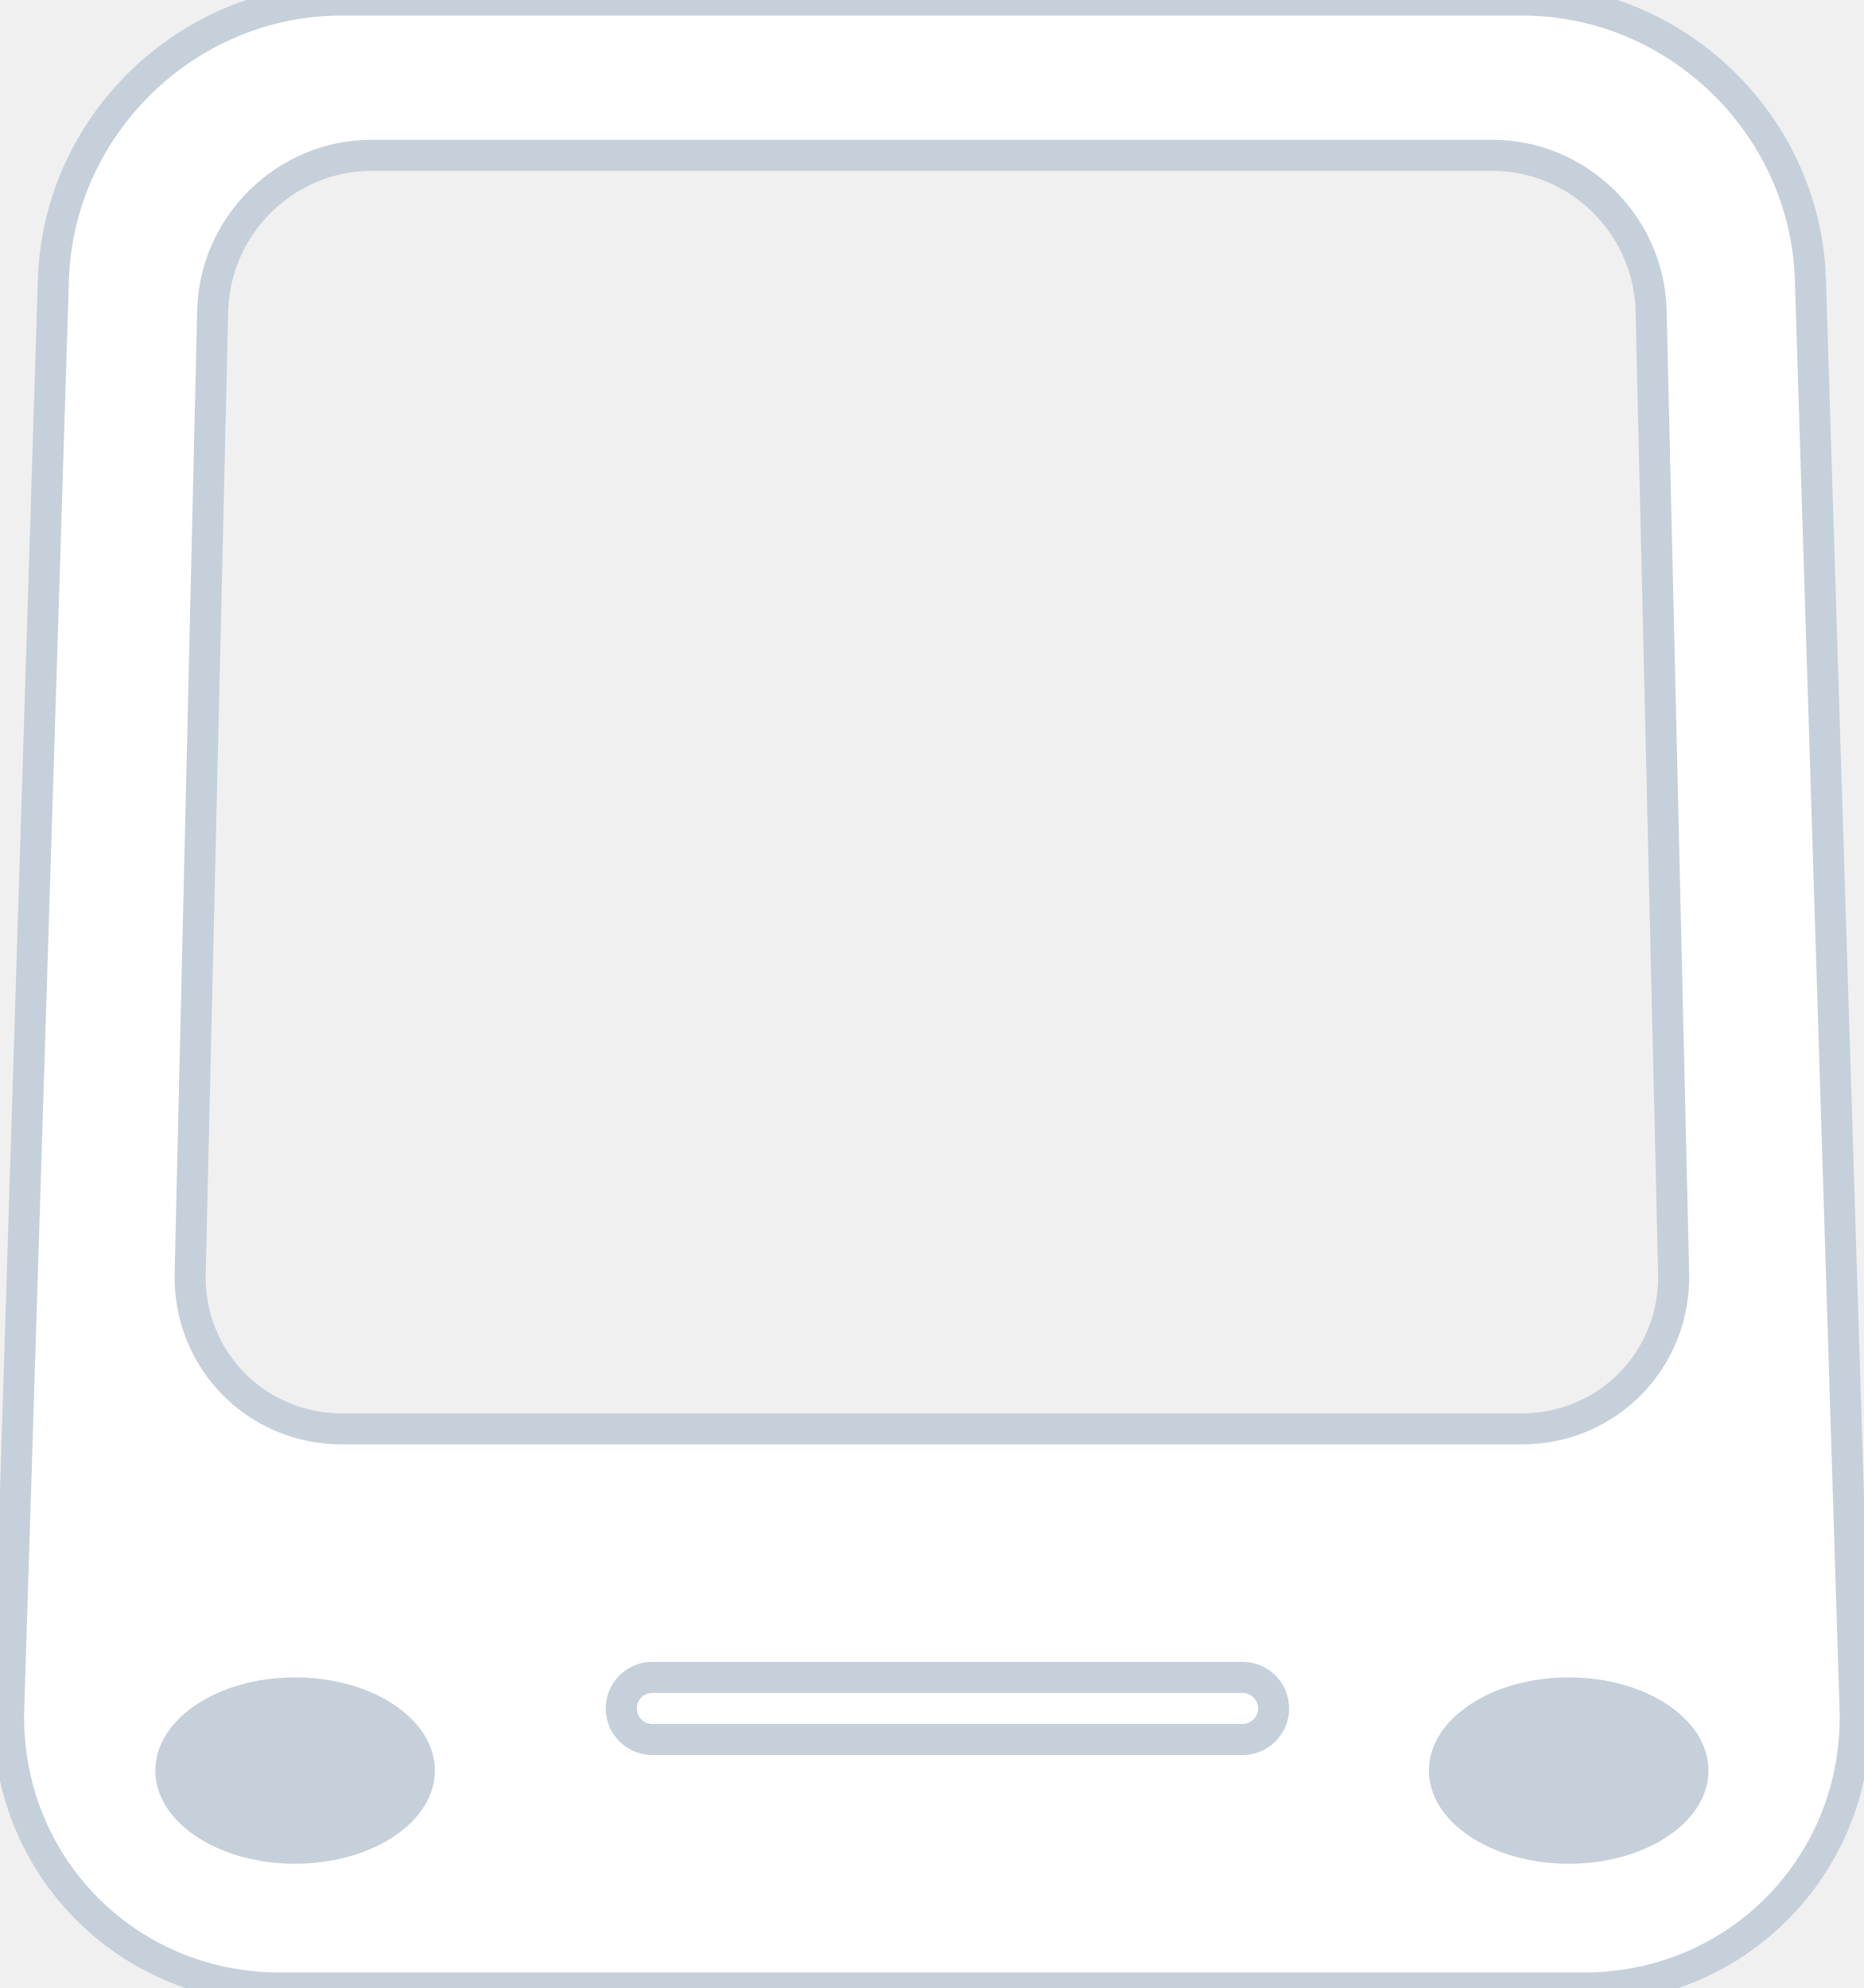
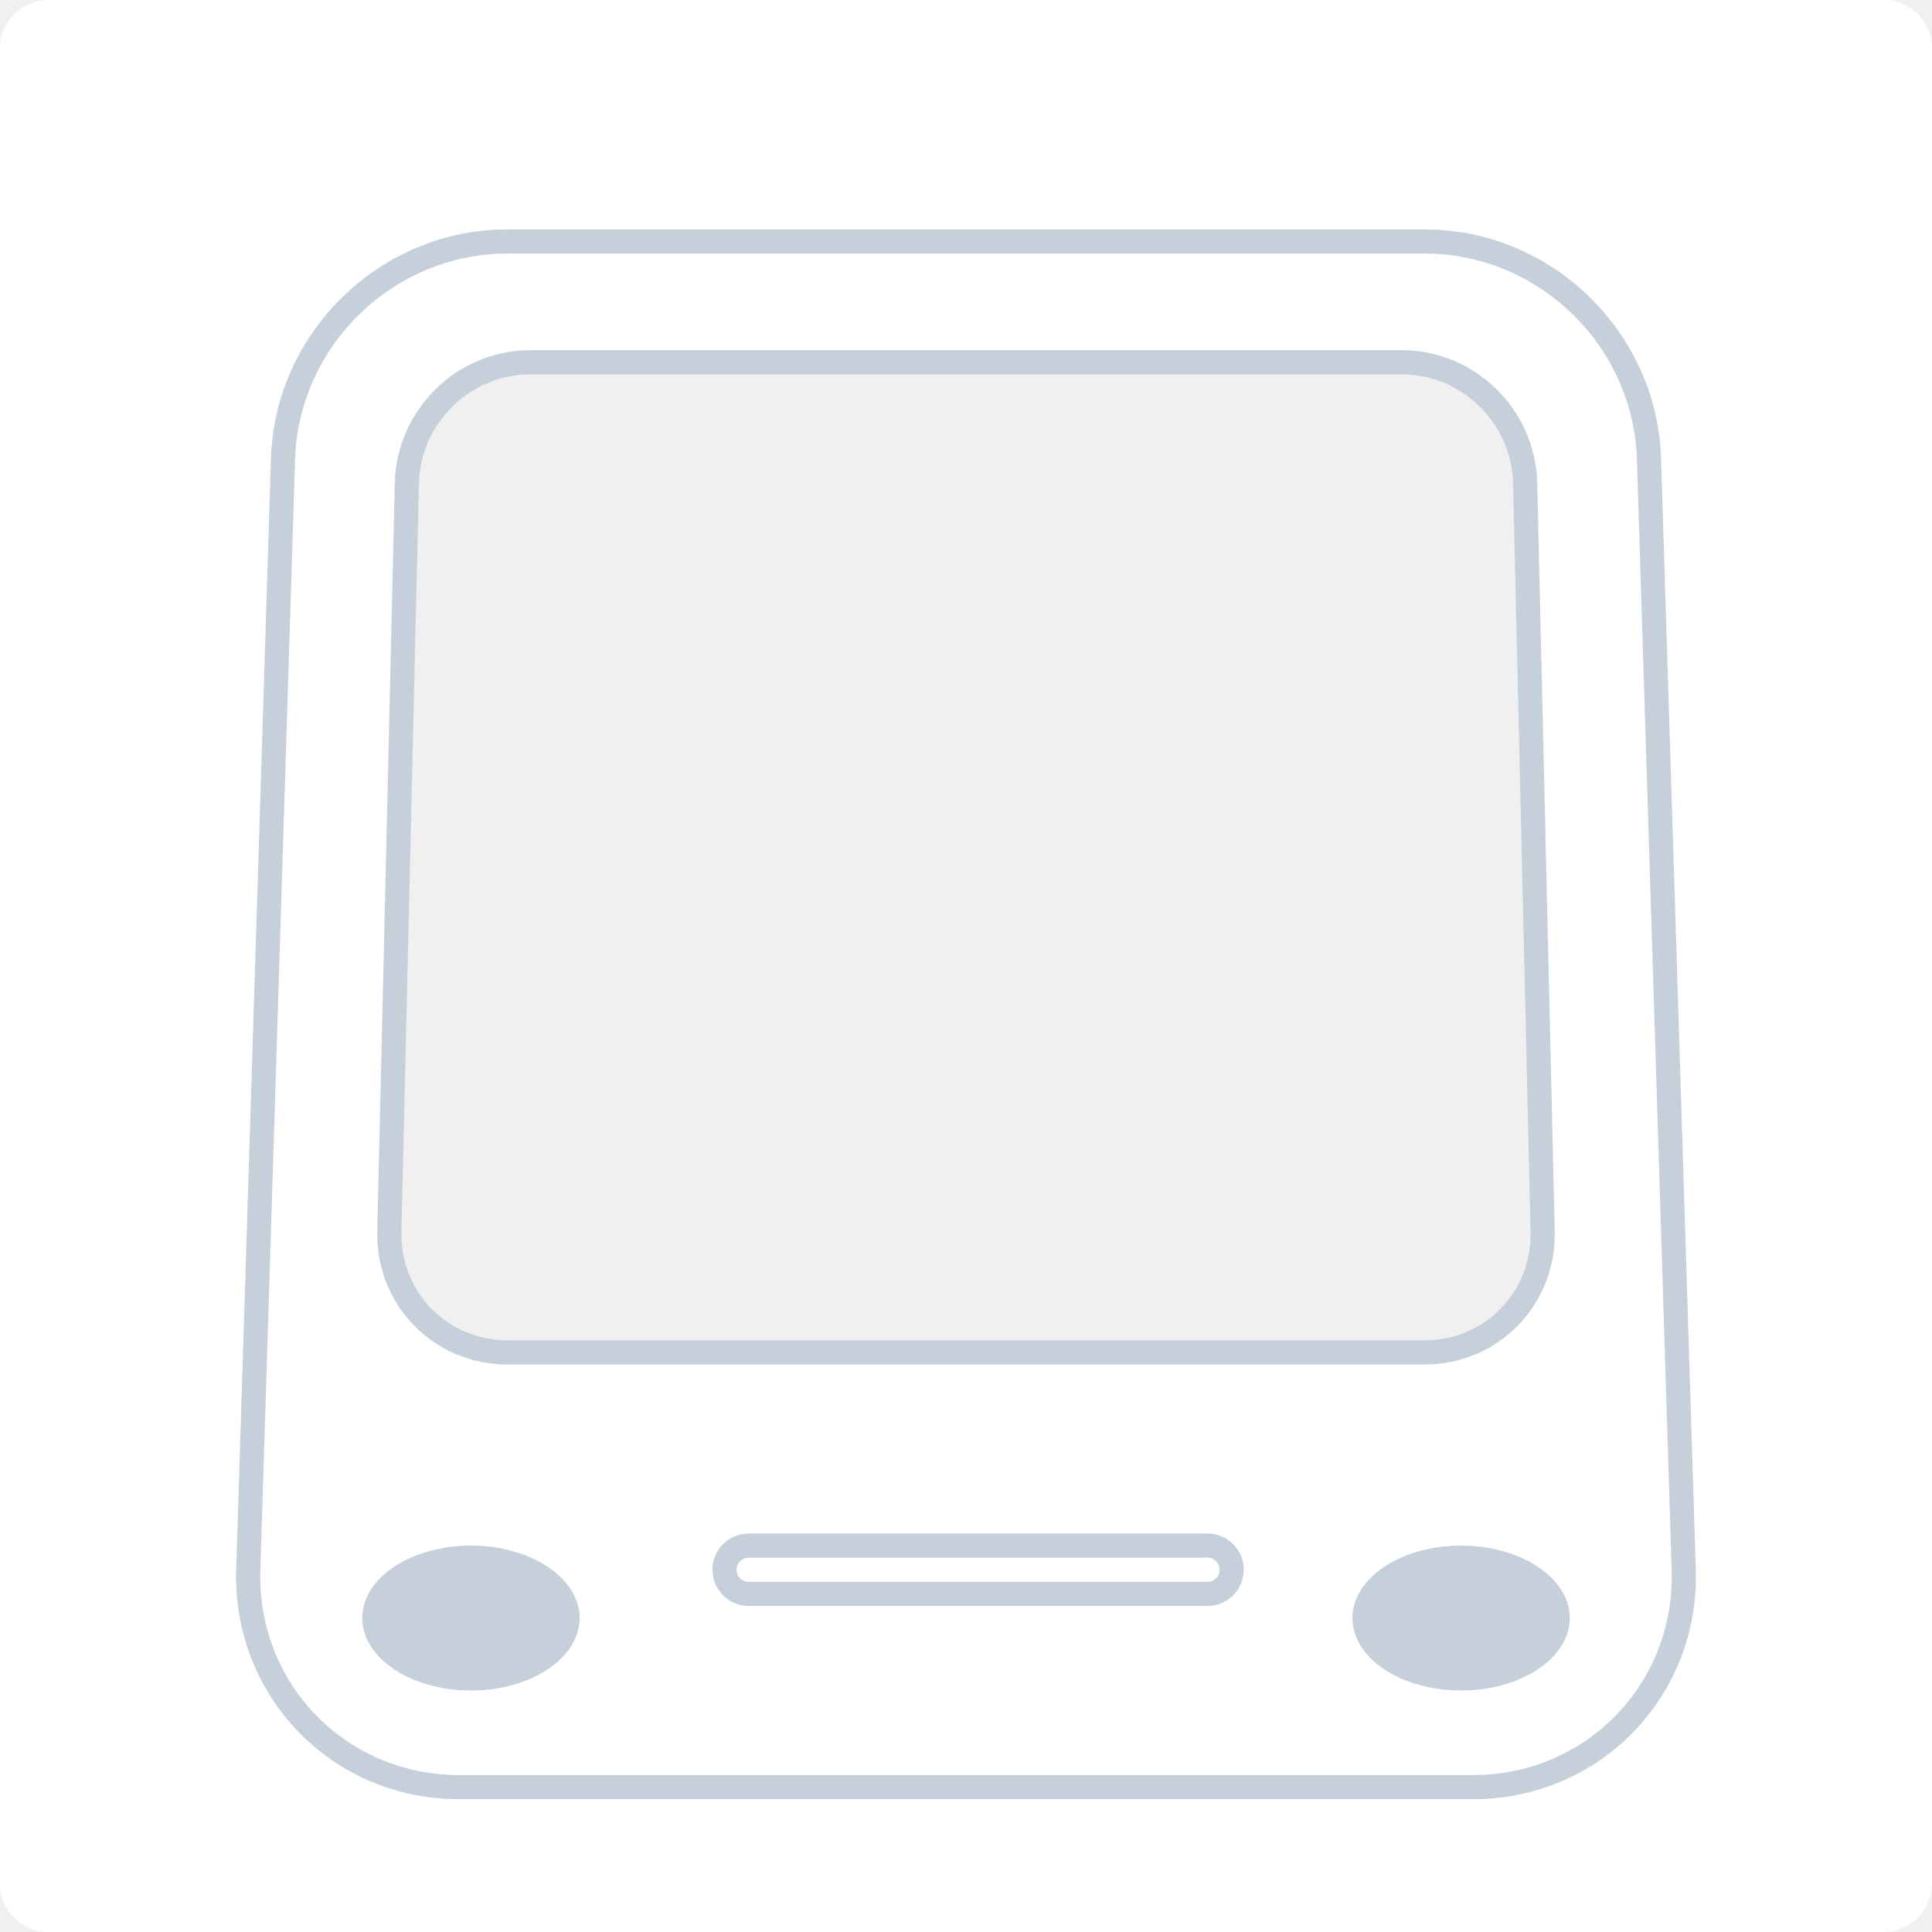
- <svg xmlns="http://www.w3.org/2000/svg" width="60px" height="64px" viewBox="0 0 60 64" version="1.1">
+ <svg xmlns="http://www.w3.org/2000/svg" width="80px" height="80px" viewBox="0 0 80 80" version="1.1">
  <defs />
  <g id="hp" stroke="none" stroke-width="1" fill="none" fill-rule="evenodd">
-     <g id="-hp_grid" transform="translate(-465, -1982)">
+     <g id="-hp_grid" transform="translate(-455, -1972)">
      <g id="hovers" transform="translate(20, 719)">
-         <g id="commission-hovers" transform="translate(175, 615)">
-           <g id="scrn-imac_G3" transform="translate(270, 648)">
-             <path d="M1.719,9 C1.874,4.029 6.027,0 10.997,0 L49.003,0 C53.972,0 58.126,4.028 58.281,9 L59.719,55 C59.874,59.971 55.97,64 51.001,64 L8.999,64 C4.029,64 0.126,59.972 0.281,55 L1.719,9 Z M6.847,10.007 C6.912,7.242 9.202,5 11.961,5 L48.039,5 C50.799,5 53.088,7.233 53.153,10.007 L53.878,40.993 C53.943,43.758 51.761,46 48.995,46 L11.005,46 C8.243,46 6.057,43.767 6.122,40.993 L6.847,10.007 Z" id="Rectangle-211" stroke="#C6D0DA" fill="#FFFFFF" />
-             <ellipse id="Oval-105" fill="#C6D0DA" cx="50.5" cy="57" rx="4.5" ry="3" />
-             <rect id="Rectangle-227" stroke="#C6D0DA" x="20" y="54" width="21" height="2" rx="1" />
-             <ellipse id="Oval-106" fill="#C6D0DA" cx="9.5" cy="57" rx="4.5" ry="3" />
+         <g id="commission-hovers" transform="translate(165, 435)">
+           <g id="scrn-imac_G3" transform="translate(270, 818)">
+             <path d="M0,1.997 C0,0.894 0.898,0 1.997,0 L78.003,0 C79.106,0 80,0.898 80,1.997 L80,78.003 C80,79.106 79.102,80 78.003,80 L1.997,80 C0.894,80 0,79.102 0,78.003 L0,1.997 Z M15,15 L65,15 L65,65 L15,65 L15,15 Z" id="Rectangle-212-Copy-7" fill="#FFFFFF" transform="translate(40, 40) rotate(-90) translate(-40, -40) " />
+             <path d="M11.719,19 C11.874,14.029 16.027,10 20.997,10 L59.003,10 C63.972,10 68.126,14.028 68.281,19 L69.719,65 C69.874,69.971 65.97,74 61.001,74 L18.999,74 C14.029,74 10.126,69.972 10.281,65 L11.719,19 Z M16.847,20.007 C16.912,17.242 19.202,15 21.961,15 L58.039,15 C60.799,15 63.088,17.233 63.153,20.007 L63.878,50.993 C63.943,53.758 61.761,56 58.995,56 L21.005,56 C18.243,56 16.057,53.767 16.122,50.993 L16.847,20.007 Z" id="Rectangle-211" stroke="#C6D0DA" fill="#FFFFFF" />
+             <ellipse id="Oval-105" fill="#C6D0DA" cx="60.5" cy="67" rx="4.5" ry="3" />
+             <rect id="Rectangle-227" stroke="#C6D0DA" x="30" y="64" width="21" height="2" rx="1" />
+             <ellipse id="Oval-106" fill="#C6D0DA" cx="19.5" cy="67" rx="4.5" ry="3" />
          </g>
        </g>
      </g>
    </g>
  </g>
</svg>
